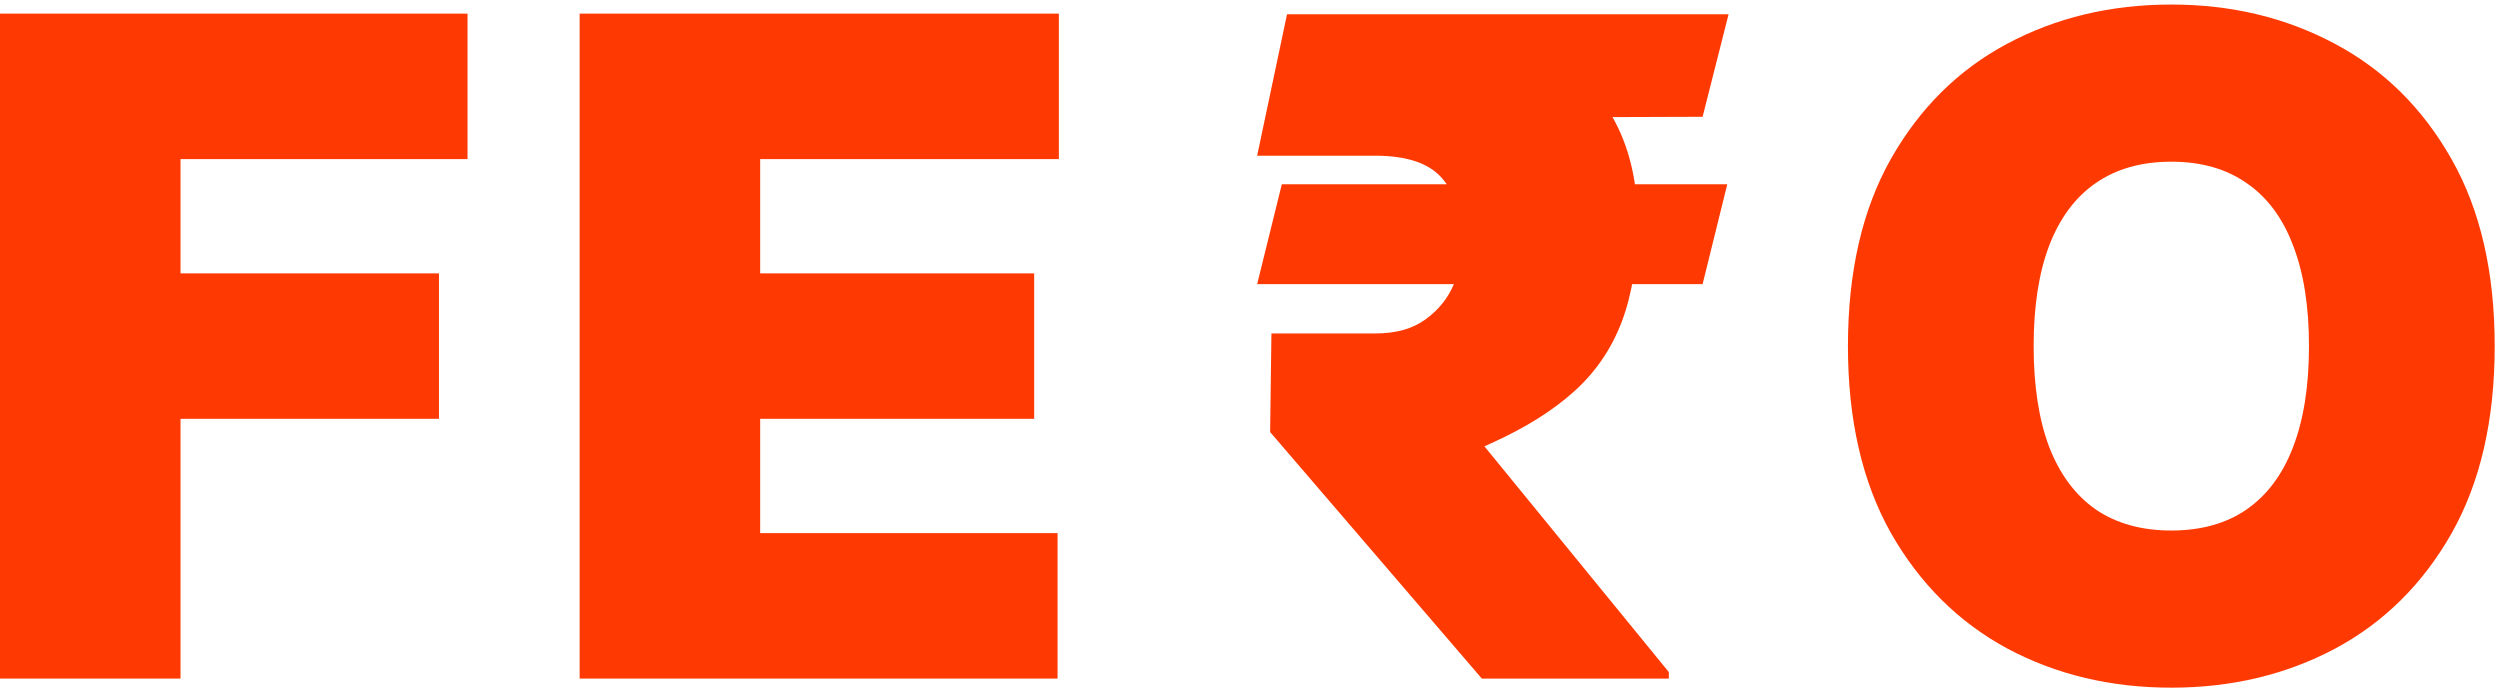
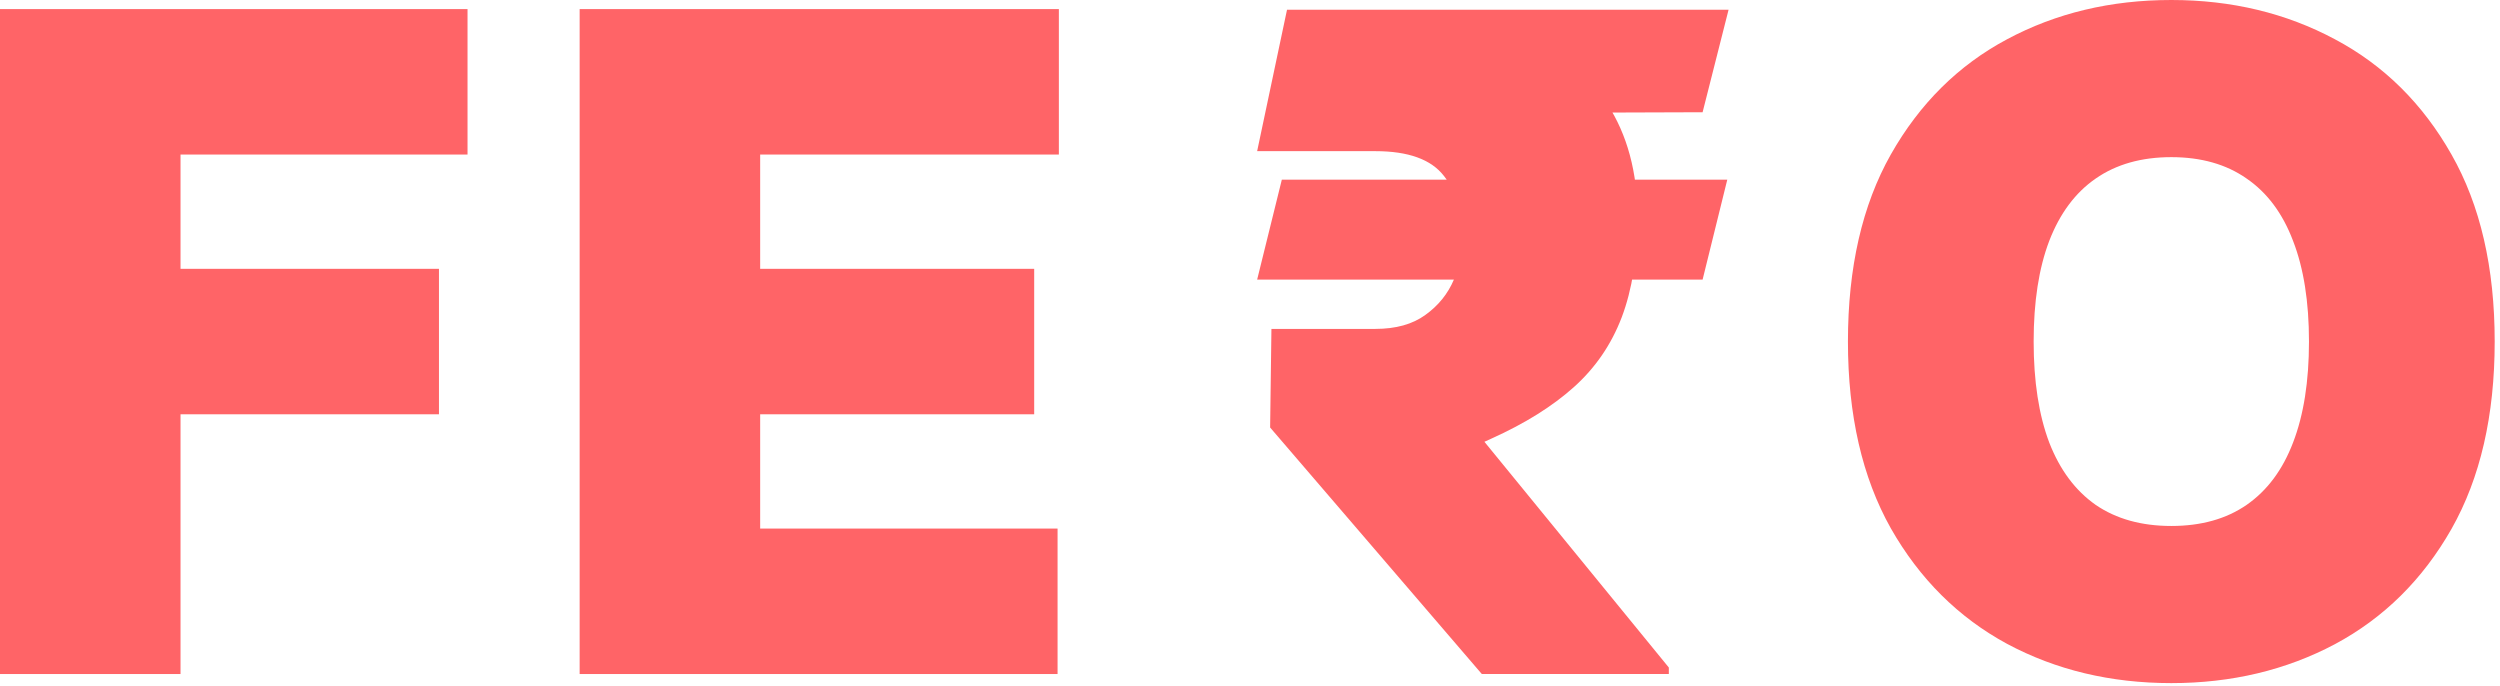
- <svg xmlns="http://www.w3.org/2000/svg" width="350" height="97" viewBox="0 0 350 97" fill="none">
-   <path d="M0 95V1.909H65.454V22.273H25.273V38.273H61.455V58.636H25.273V95H0Z" fill="#FF3902" />
-   <path d="M81.15 95V1.909H148.241V22.273H106.423V38.273H144.786V58.636H106.423V74.636H148.059V95H81.15Z" fill="#FF3902" />
-   <path d="M349.257 48.455C349.257 58.818 347.242 67.561 343.211 74.682C339.181 81.773 333.742 87.152 326.893 90.818C320.045 94.455 312.408 96.273 303.984 96.273C295.499 96.273 287.833 94.439 280.984 90.773C274.166 87.076 268.742 81.682 264.711 74.591C260.711 67.47 258.711 58.758 258.711 48.455C258.711 38.091 260.711 29.364 264.711 22.273C268.742 15.152 274.166 9.773 280.984 6.136C287.833 2.47 295.499 0.636 303.984 0.636C312.408 0.636 320.045 2.47 326.893 6.136C333.742 9.773 339.181 15.152 343.211 22.273C347.242 29.364 349.257 38.091 349.257 48.455ZM323.257 48.455C323.257 42.879 322.514 38.182 321.03 34.364C319.575 30.515 317.408 27.606 314.53 25.637C311.681 23.637 308.166 22.637 303.984 22.637C299.802 22.637 296.272 23.637 293.393 25.637C290.545 27.606 288.378 30.515 286.893 34.364C285.439 38.182 284.711 42.879 284.711 48.455C284.711 54.03 285.439 58.742 286.893 62.591C288.378 66.409 290.545 69.318 293.393 71.318C296.272 73.288 299.802 74.273 303.984 74.273C308.166 74.273 311.681 73.288 314.53 71.318C317.408 69.318 319.575 66.409 321.03 62.591C322.514 58.742 323.257 54.03 323.257 48.455Z" fill="#FF3902" />
-   <path d="M241.818 25.795L238.364 39.781H176L179.455 25.795H241.818ZM207.455 95L177.818 60.488L178 46.684H192.545C195.424 46.684 197.758 46.033 199.545 44.731C201.364 43.429 202.697 41.779 203.545 39.781C204.424 37.783 204.879 35.725 204.909 33.605C204.879 30.336 203.955 27.551 202.136 25.25C200.348 22.949 197.152 21.799 192.545 21.799H176L180.182 2H192.545C200.515 2 207.212 3.12 212.636 5.36C218.091 7.57 222.212 10.84 225 15.169C227.818 19.468 229.242 24.766 229.273 31.062C229.242 36.542 228.5 41.204 227.045 45.049C225.591 48.863 223.364 52.118 220.364 54.812C217.364 57.506 213.515 59.913 208.818 62.032L207.818 62.486L233.636 94.092V95H207.455ZM242 2L238.364 16.35L185.636 16.531L189.273 2H242Z" fill="#FF3902" />
+ <svg xmlns="http://www.w3.org/2000/svg" width="350" height="96" viewBox="0 0 350 96" fill="none">
+   <path d="M0 94.364V1.273H65.454V21.636H25.273V37.636H61.455V58H25.273V94.364H0Z" fill="#FF6467" />
+   <path d="M81.15 94.364V1.273H148.241V21.636H106.423V37.636H144.786V58H106.423V74H148.059V94.364H81.15Z" fill="#FF6467" />
+   <path d="M349.257 47.818C349.257 58.182 347.242 66.924 343.211 74.046C339.181 81.136 333.742 86.515 326.893 90.182C320.045 93.818 312.408 95.636 303.984 95.636C295.499 95.636 287.833 93.803 280.984 90.136C274.166 86.439 268.742 81.046 264.711 73.954C260.711 66.833 258.711 58.121 258.711 47.818C258.711 37.455 260.711 28.727 264.711 21.636C268.742 14.515 274.166 9.136 280.984 5.5C287.833 1.833 295.499 0 303.984 0C312.408 0 320.045 1.833 326.893 5.5C333.742 9.136 339.181 14.515 343.211 21.636C347.242 28.727 349.257 37.455 349.257 47.818ZM323.257 47.818C323.257 42.242 322.514 37.545 321.03 33.727C319.575 29.879 317.408 26.97 314.53 25C311.681 23 308.166 22 303.984 22C299.802 22 296.272 23 293.393 25C290.545 26.97 288.378 29.879 286.893 33.727C285.439 37.545 284.711 42.242 284.711 47.818C284.711 53.394 285.439 58.106 286.893 61.955C288.378 65.773 290.545 68.682 293.393 70.682C296.272 72.651 299.802 73.636 303.984 73.636C308.166 73.636 311.681 72.651 314.53 70.682C317.408 68.682 319.575 65.773 321.03 61.955C322.514 58.106 323.257 53.394 323.257 47.818Z" fill="#FF6467" />
+   <path d="M241.818 25.158L238.364 39.145H176L179.455 25.158H241.818ZM207.455 94.363L177.818 59.852L178 46.047H192.545C195.424 46.047 197.758 45.396 199.545 44.094C201.364 42.792 202.697 41.143 203.545 39.145C204.424 37.147 204.879 35.088 204.909 32.969C204.879 29.699 203.955 26.914 202.136 24.613C200.348 22.312 197.152 21.162 192.545 21.162H176L180.182 1.363H192.545C200.515 1.363 207.212 2.483 212.636 4.724C218.091 6.934 222.212 10.203 225 14.532C227.818 18.831 229.242 24.129 229.273 30.426C229.242 35.905 228.5 40.567 227.045 44.412C225.591 48.227 223.364 51.481 220.364 54.175C217.364 56.87 213.515 59.276 208.818 61.395L207.818 61.85L233.636 93.455V94.363H207.455ZM242 1.363L238.364 15.713L185.636 15.895L189.273 1.363H242Z" fill="#FF6467" />
</svg>
